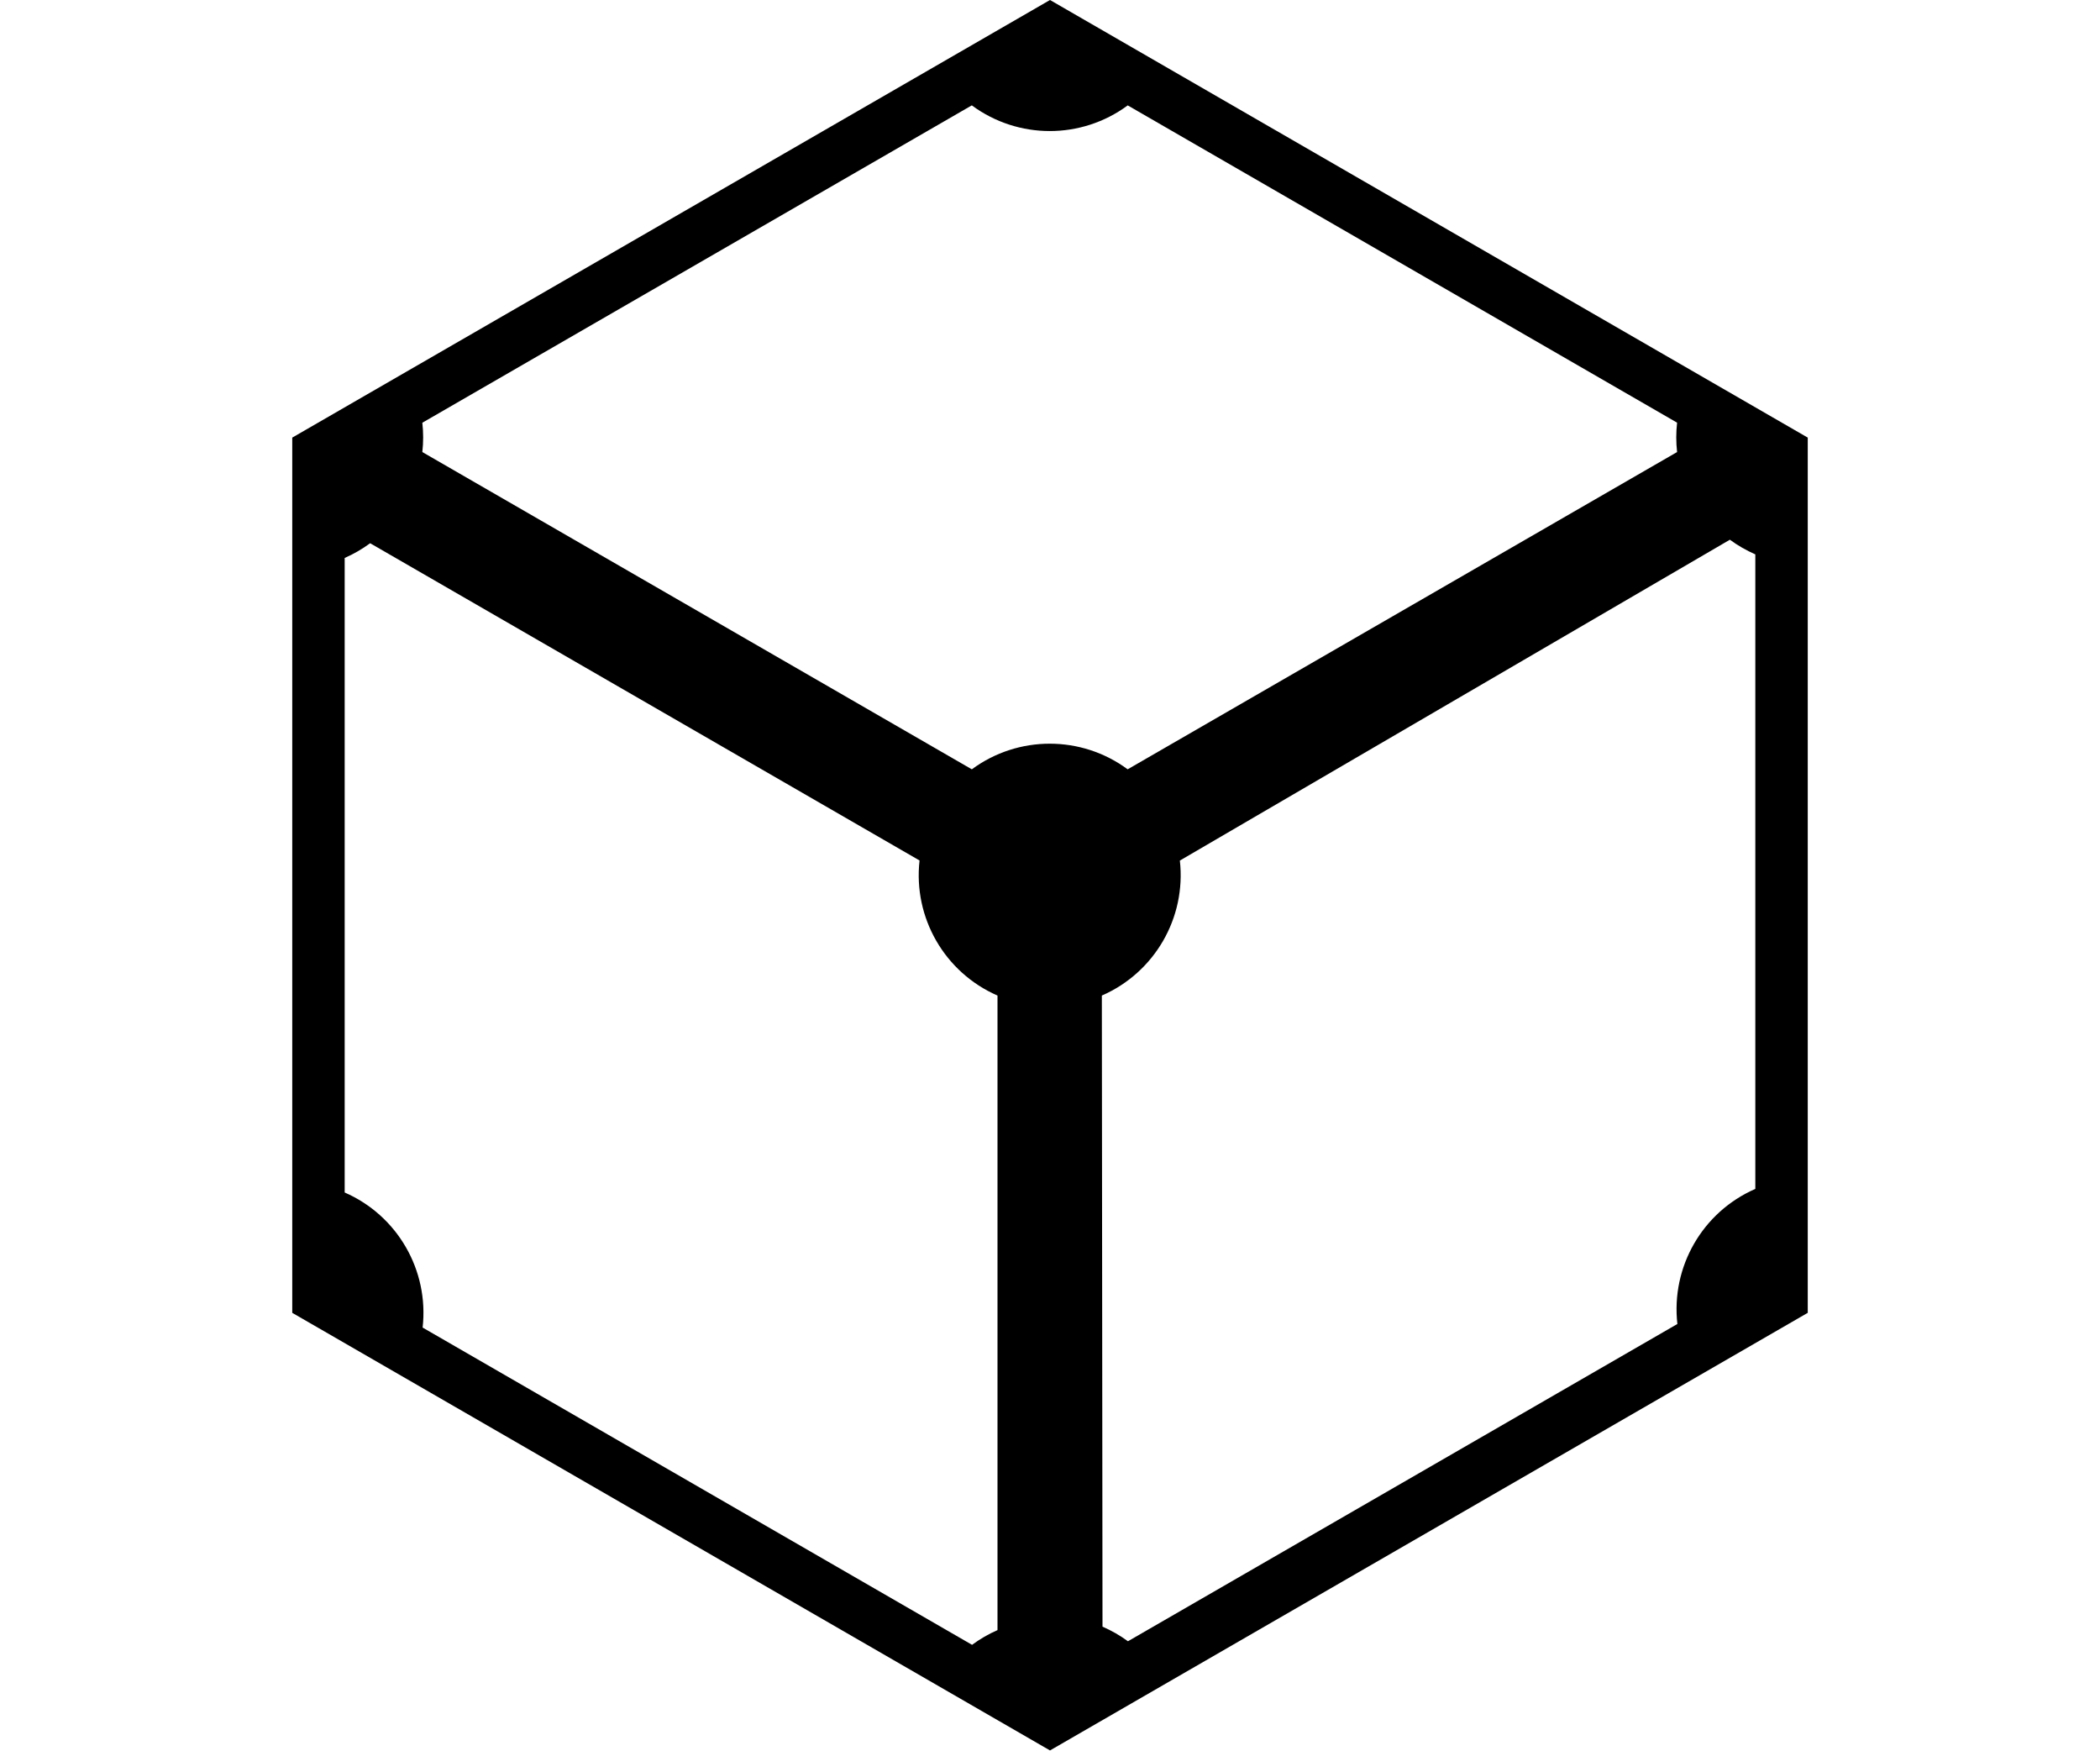
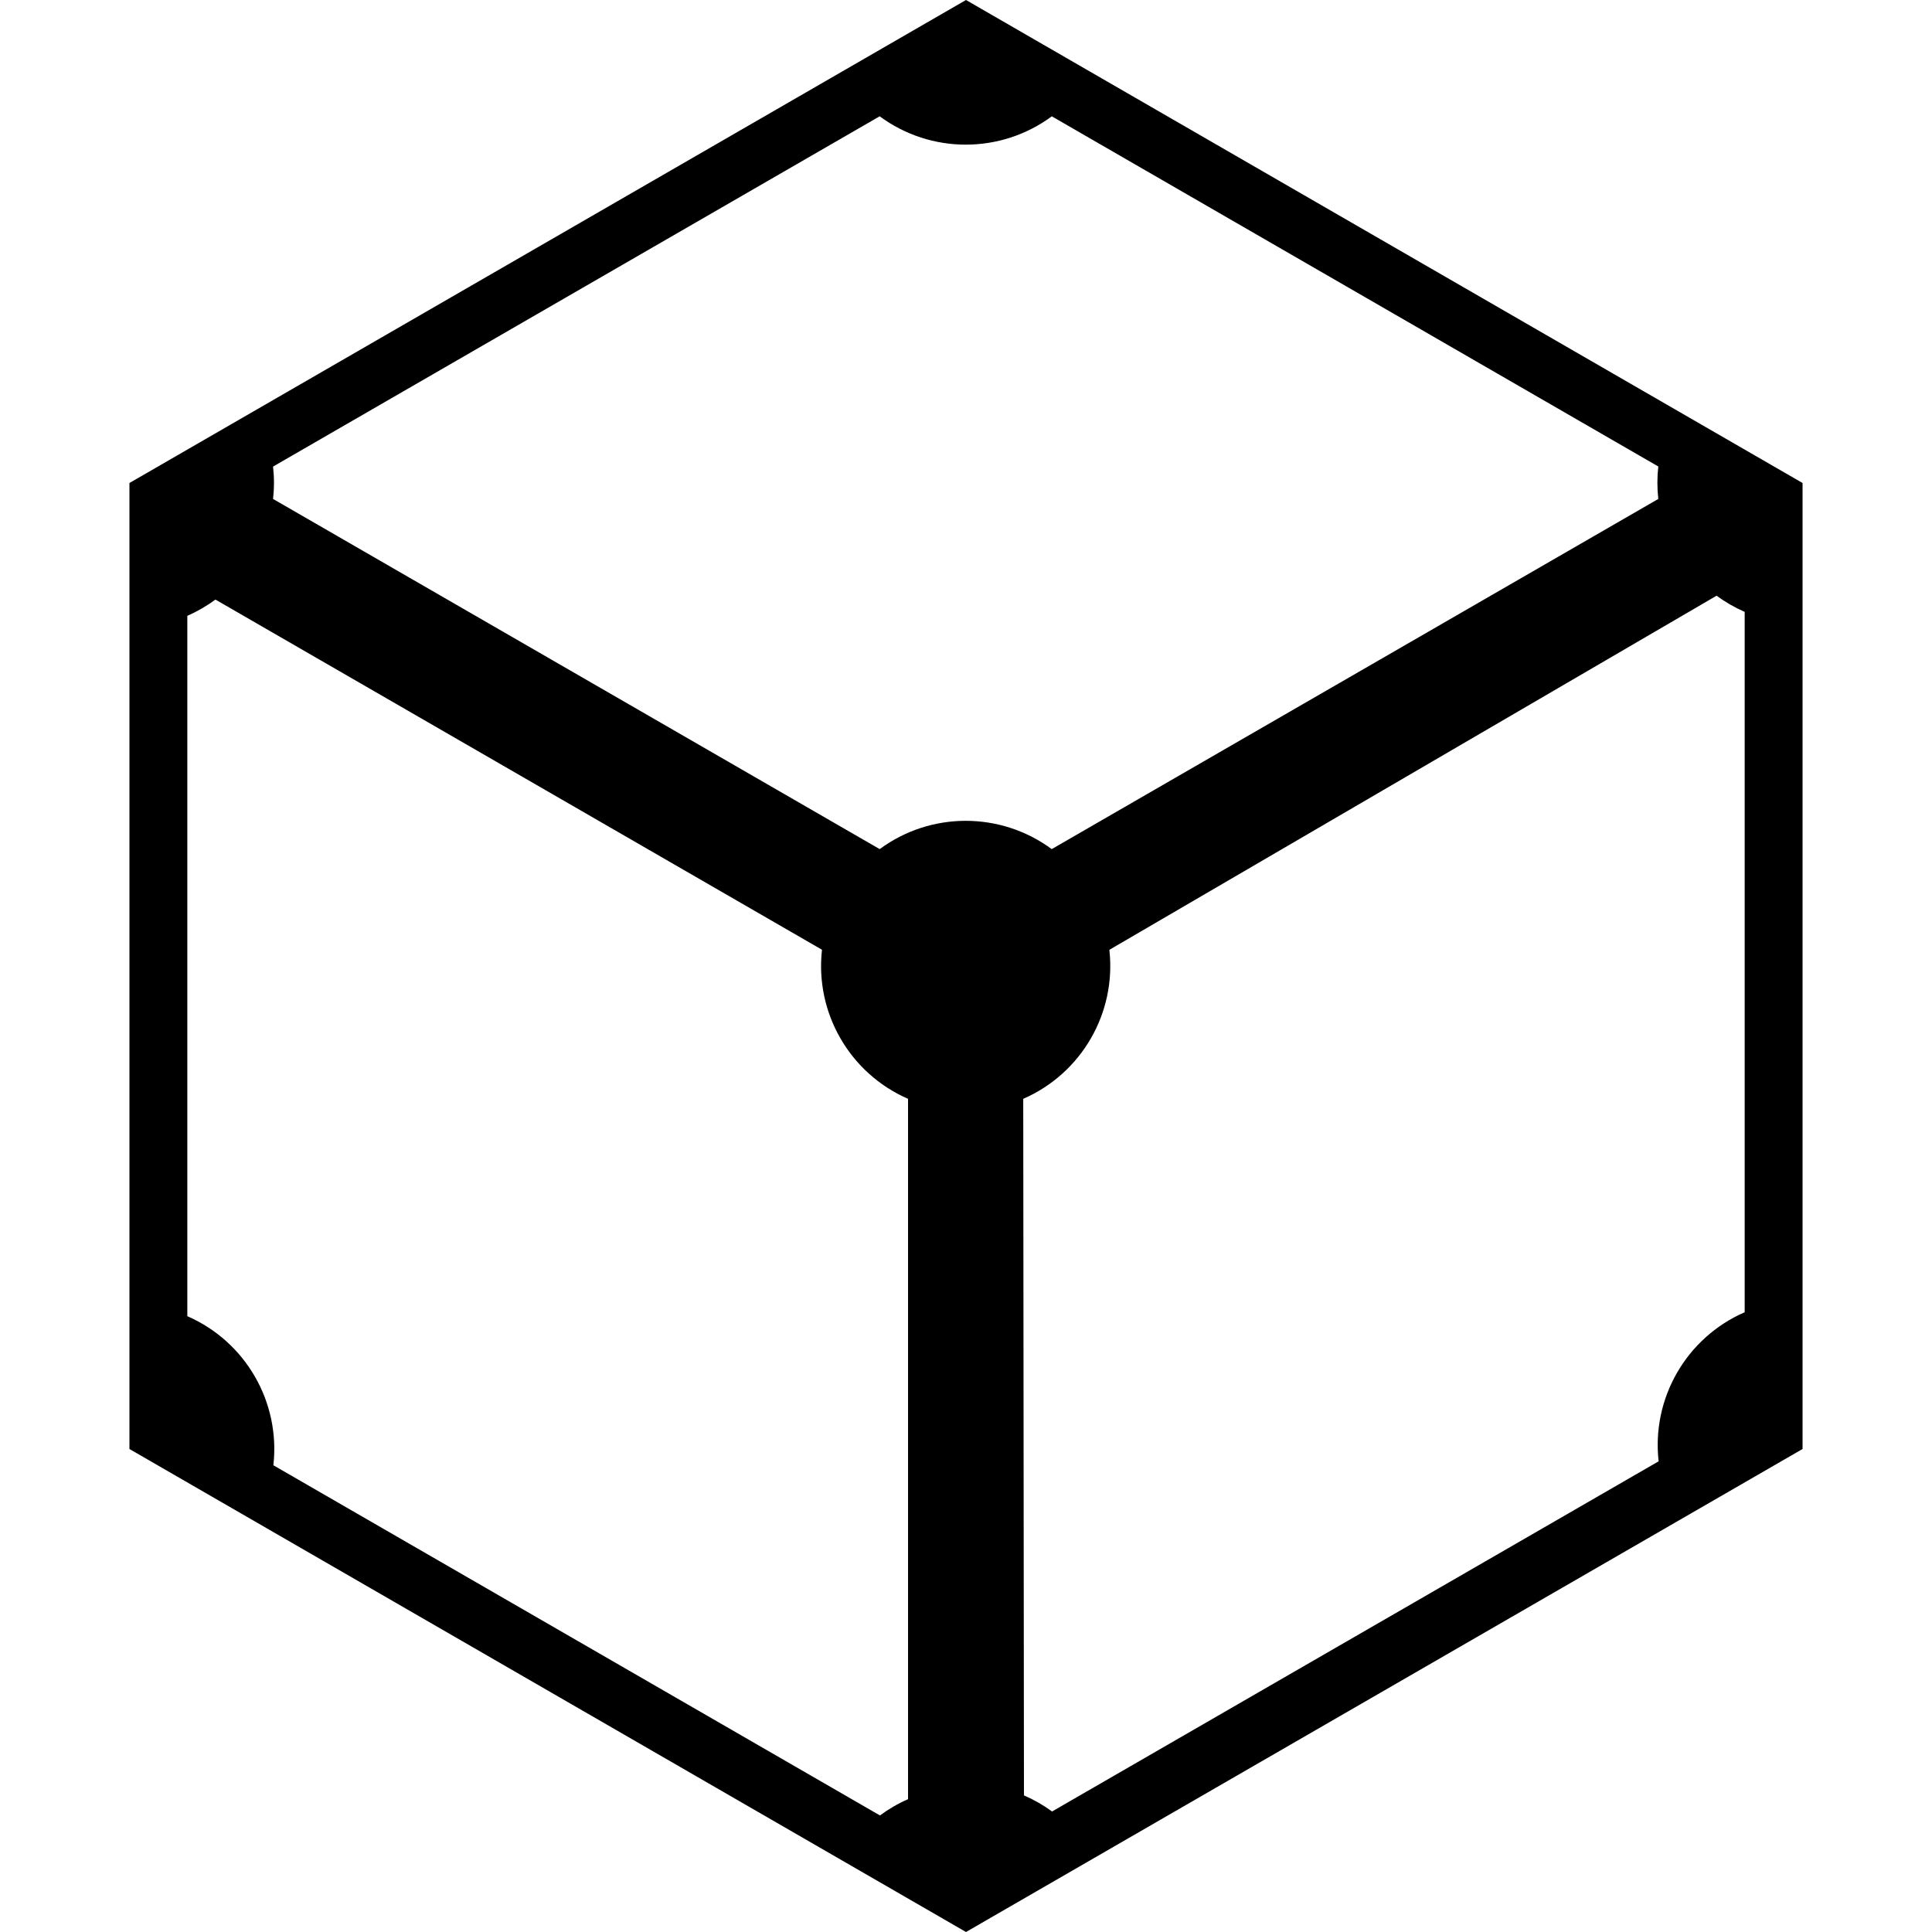
- <svg xmlns="http://www.w3.org/2000/svg" fill="#000000" width="600px" height="500px" viewBox="0 0 24 24" role="img">
+ <svg xmlns="http://www.w3.org/2000/svg" fill="#000000" width="400px" height="400px" viewBox="0 0 24 24" role="img">
  <path d="M12 0L1.608 6v12L12 24l10.392-6V6zm-1.073 1.445h.001a1.8 1.8 0 002.138 0l7.534 4.35a1.794 1.794 0 000 .403l-7.535 4.35a1.8 1.8 0 00-2.137 0l-7.536-4.35a1.795 1.795 0 000-.402zM21.324 7.4c.109.08.226.147.349.201v8.7a1.8 1.8 0 00-1.069 1.852l-7.535 4.35a1.8 1.8 0 00-.349-.2l-.009-8.653a1.8 1.8 0 001.07-1.851zm-18.648.048l7.535 4.35a1.8 1.8 0 001.069 1.852v8.7c-.124.054-.24.122-.349.202l-7.535-4.35a1.8 1.8 0 00-1.069-1.852v-8.7c.124-.054.24-.122.35-.202z" />
</svg>
